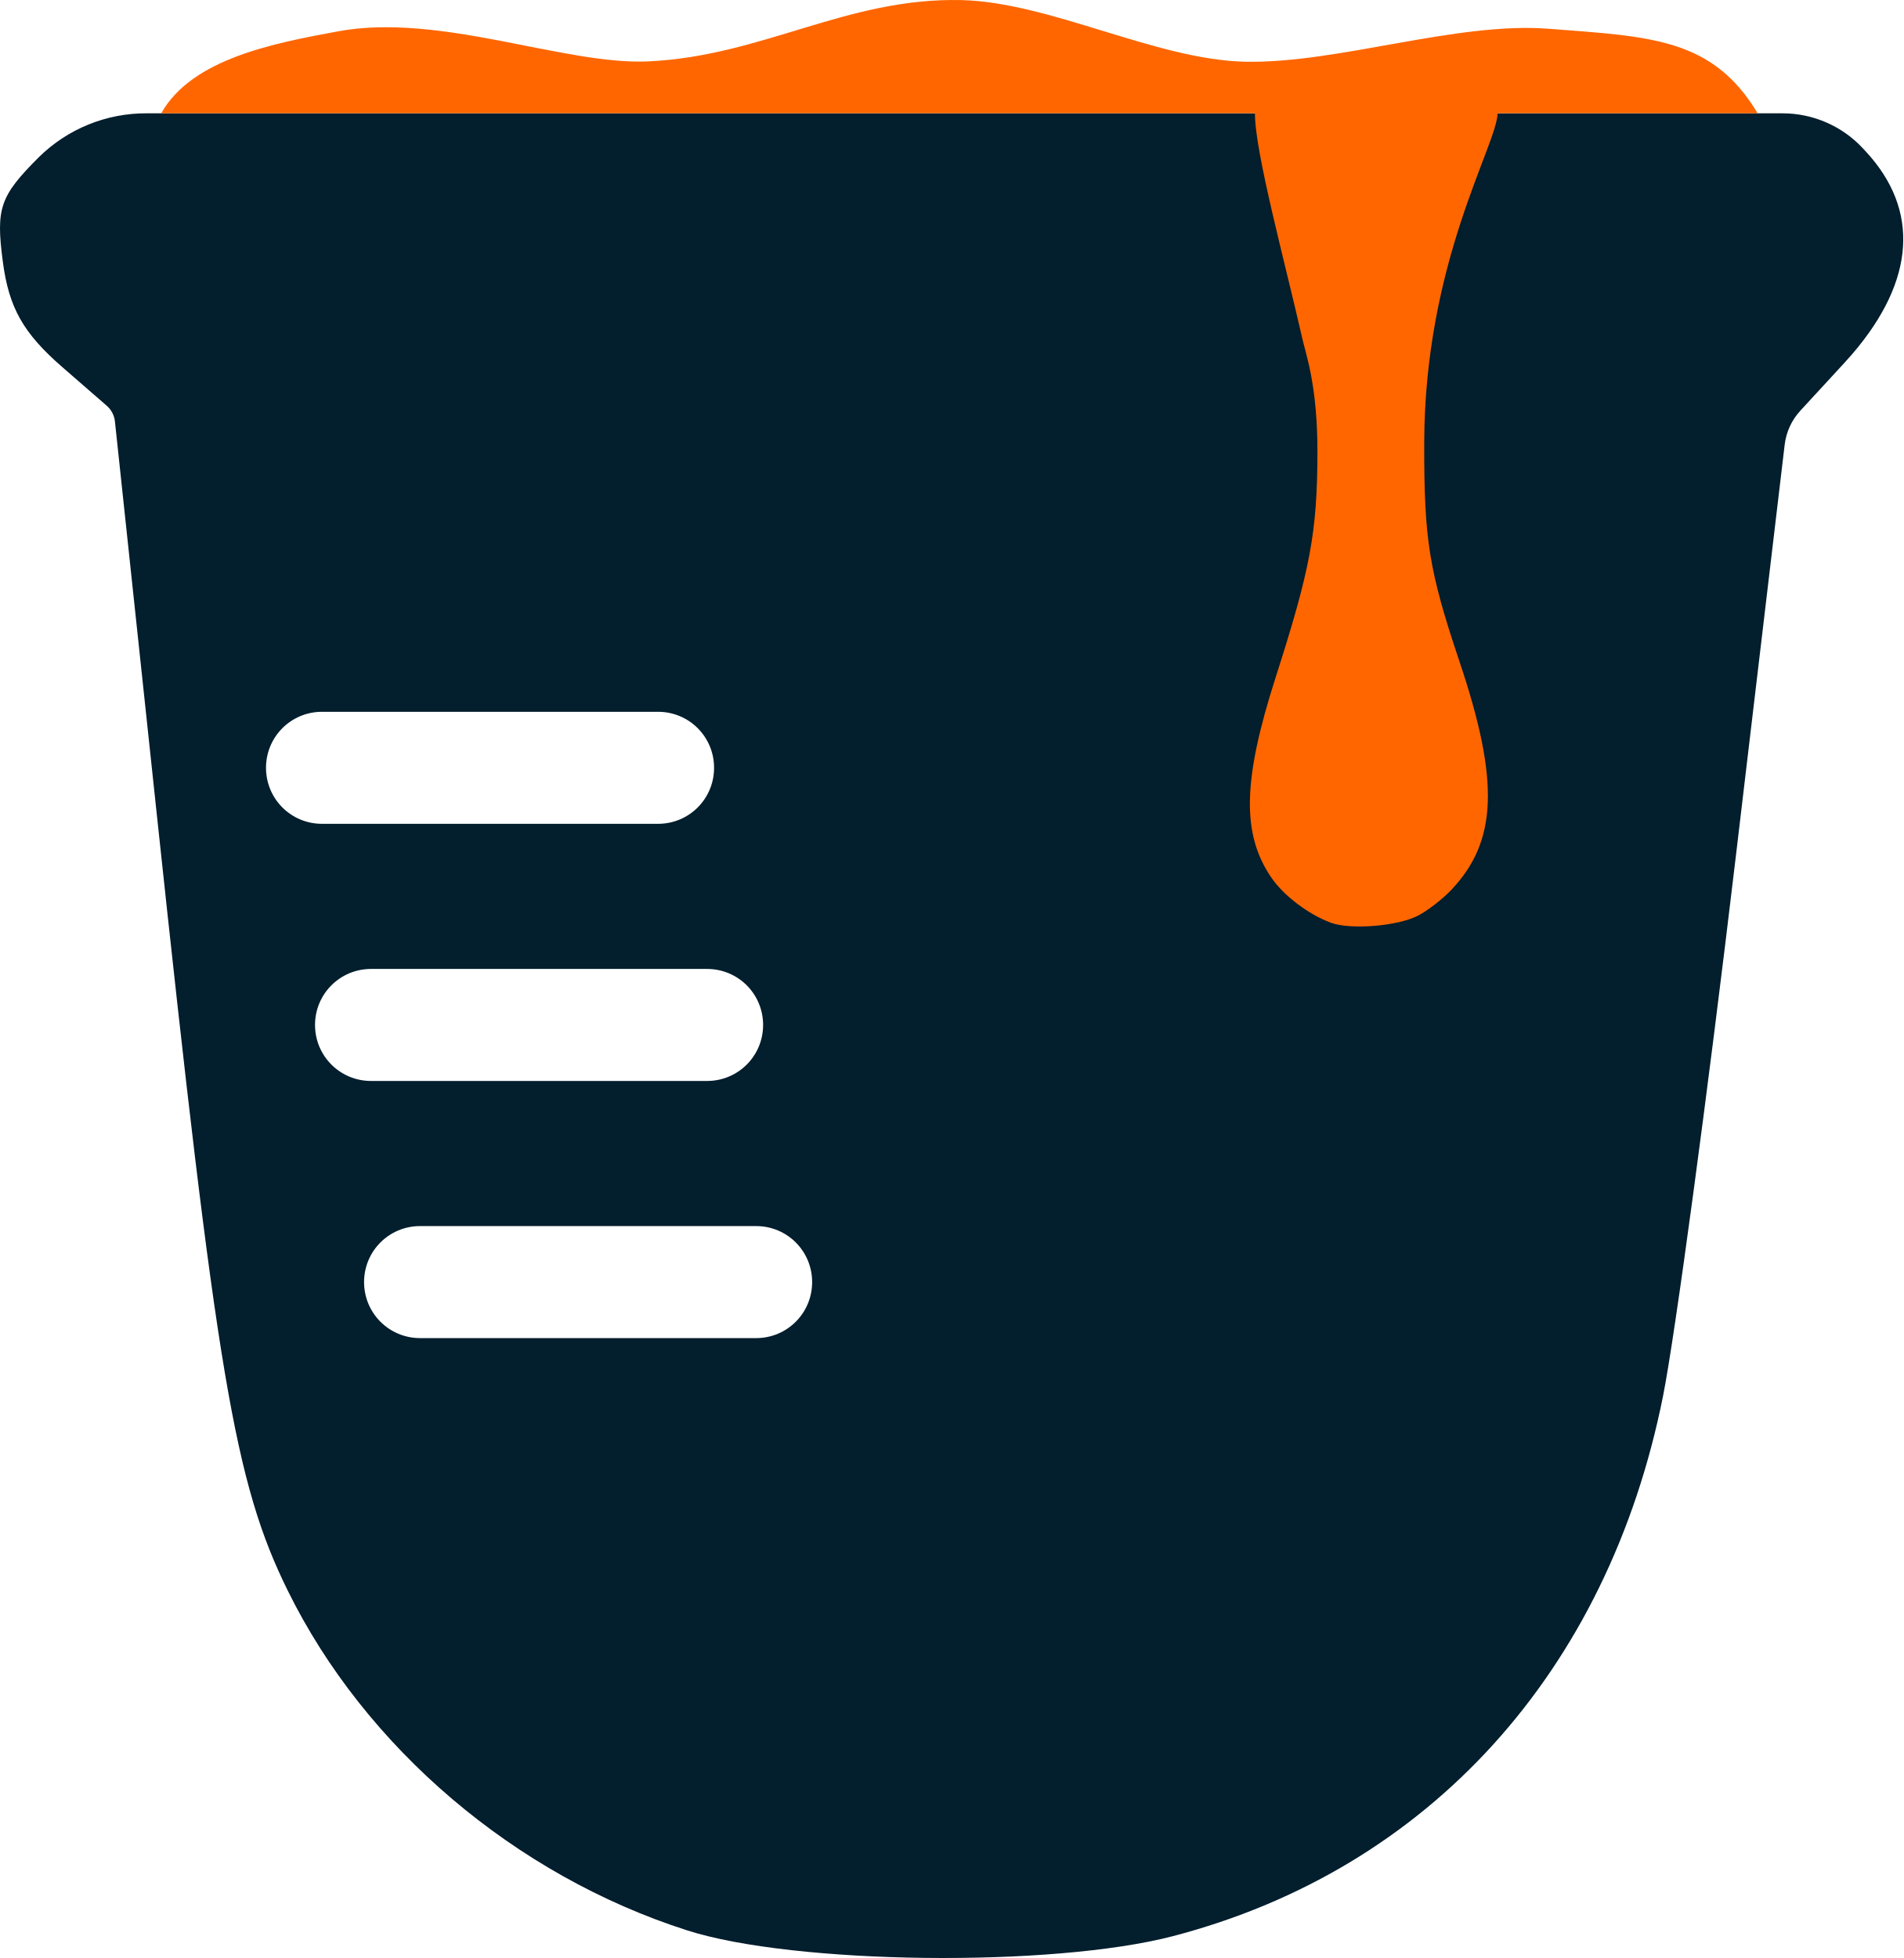
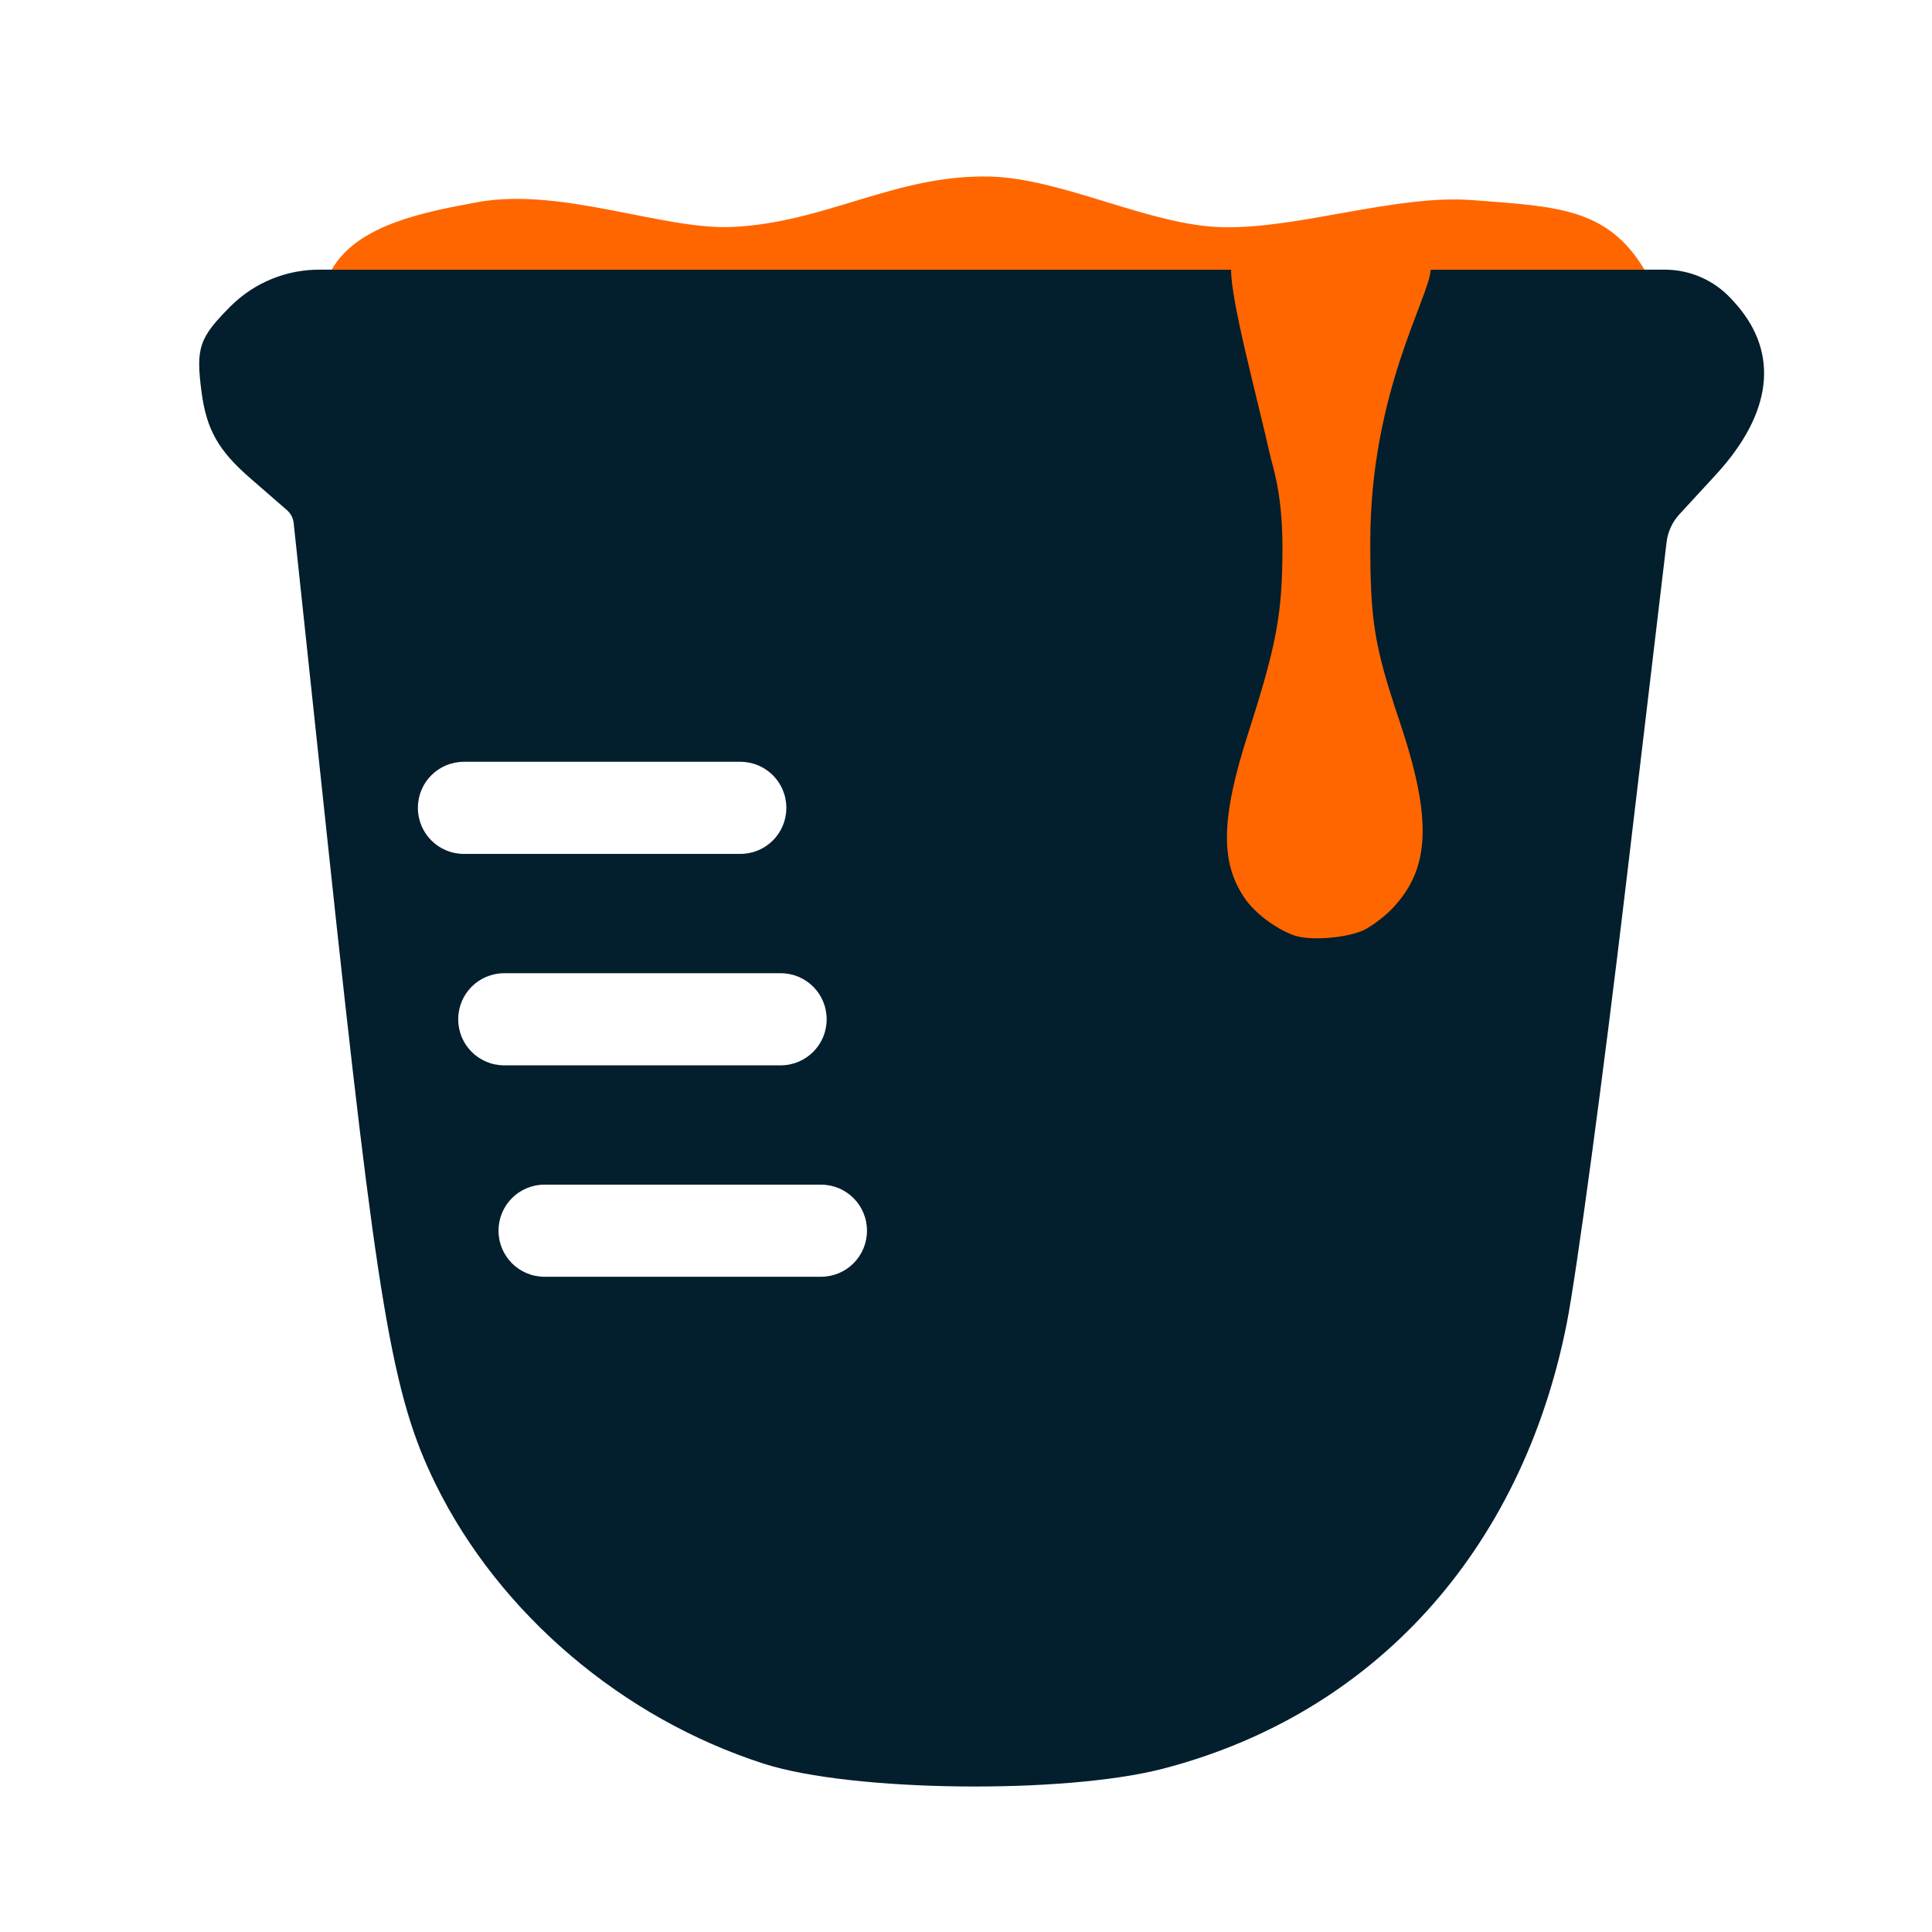
- <svg xmlns="http://www.w3.org/2000/svg" width="112.076mm" height="115.302mm" viewBox="0 0 112.076 115.302" version="1.1" id="svg1">
-   <defs id="defs1" />
-   <g id="layer1" transform="translate(-54.55787,-15.90319)">
-     <g id="g32" transform="matrix(0.2501072,0,0,0.2501072,-57.00891,-131.4992)">
-       <path id="path170" style="fill:#031e2d;stroke-width:2.226" d="M 480.655 616.037 A 35.892 35.892 0 0 0 455.206 626.381 C 446.048 635.538 445.079 638.364 446.743 650.987 C 448.172 661.823 451.537 667.782 460.76 675.803 L 471.209 684.89 A 5.693 5.693 0 0 1 473.134 688.581 L 482.982 781.009 C 497.065 913.18 501.332 938.488 513.807 963.828 C 532.053 1000.89 567.343 1030.908 607.925 1043.883 C 633.025 1051.909 693.799 1052.628 722.184 1045.235 C 782.408 1029.548 824.638 983.035 837.625 918.08 C 840.425 904.081 848.135 846.915 854.762 791.044 L 866.269 694.06 A 14.289 14.289 0 0 1 869.949 686.06 L 878.217 677.086 C 879.339 675.87 881.165 673.903 882.24 672.646 C 897.009 655.397 898.125 638.788 885.364 625.019 L 884.709 624.312 A 25.837 25.837 0 0 0 865.758 616.037 L 671.297 616.037 L 480.655 616.037 z M 521.892 756.95 L 601.014 756.95 C 608.319 756.95 614.2 762.831 614.2 770.136 C 614.2 777.442 608.319 783.325 601.014 783.325 L 521.892 783.325 C 514.586 783.325 508.706 777.442 508.706 770.136 C 508.706 762.831 514.586 756.95 521.892 756.95 z M 533.438 817.495 L 612.557 817.495 C 619.863 817.495 625.744 823.376 625.744 830.681 C 625.744 837.987 619.863 843.868 612.557 843.868 L 533.438 843.868 C 526.132 843.868 520.249 837.987 520.249 830.681 C 520.249 823.376 526.132 817.495 533.438 817.495 z M 544.981 878.038 L 624.103 878.038 C 631.409 878.038 637.29 883.919 637.29 891.224 C 637.29 898.53 631.409 904.413 624.103 904.413 L 544.981 904.413 C 537.676 904.413 531.795 898.53 531.795 891.224 C 531.795 883.919 537.676 878.038 544.981 878.038 z " />
-       <path id="path171" style="display:inline;fill:#ff6600;stroke-width:3.068;stroke-linecap:round;stroke-linejoin:round;stroke-miterlimit:10;paint-order:markers stroke fill" d="m 672.293,589.375 c -26.944,-0.582 -46.688,13.202 -73.609,14.437 -19.765,0.907 -48.999,-11.537 -73.053,-7.072 -14.867,2.76 -34.339,6.369 -41.603,19.297 h 187.269 70.253 c -0.072,8.933 7.098,35.168 11.216,53.309 0.804,3.541 3.527,10.886 3.491,26.609 -0.044,18.709 -1.662,27.411 -9.822,52.841 -7.782,24.255 -8.057,36.886 -1.031,47.184 2.899,4.25 8.681,8.641 13.994,10.625 4.617,1.724 15.713,0.833 20.522,-1.65 2.257,-1.165 5.783,-3.889 7.837,-6.053 10.891,-11.475 11.408,-25.615 1.963,-53.741 -7.202,-21.443 -8.365,-28.622 -8.319,-51.522 0.081,-42.488 16.936,-69.729 17.291,-77.597 10e-5,-0.002 -7e-5,-0.004 0,-0.006 h 61.219 c -10.671,-17.782 -25.274,-18.057 -49.234,-19.909 -21.767,-1.683 -49.594,8.2 -71.422,7.762 -20.964,-0.42 -45.996,-14.063 -66.959,-14.516 z" />
-       <g id="g9" transform="matrix(0.9599994,0,0,0.9599994,17.84331,23.57465)" />
-     </g>
+ <svg xmlns="http://www.w3.org/2000/svg" width="63.5mm" height="63.5mm" viewBox="0 0 63.5 63.5" version="1.1" id="svg461">
+   <defs id="defs458" />
+   <g id="layer1" transform="translate(-21.70482,-28.6689)">
+     <path id="path170" style="fill:#031e2d;stroke-width:0.256" d="m 32.22,37.532 a 4.12,4.12 0 0 0 -2.921,1.188 c -1.051,1.051 -1.162,1.376 -0.971,2.825 0.164,1.244 0.55,1.928 1.609,2.848 l 1.199,1.043 a 0.653,0.653 0 0 1 0.221,0.424 l 1.13,10.609 c 1.617,15.171 2.106,18.076 3.538,20.985 2.094,4.254 6.145,7.7 10.803,9.189 2.881,0.921 9.857,1.004 13.115,0.155 6.913,-1.801 11.76,-7.139 13.25,-14.595 0.321,-1.607 1.207,-8.169 1.967,-14.582 l 1.321,-11.132 a 1.64,1.64 0 0 1 0.423,-0.918 l 0.949,-1.03 c 0.129,-0.14 0.339,-0.365 0.462,-0.51 1.695,-1.98 1.823,-3.887 0.359,-5.467 l -0.075,-0.081 A 2.966,2.966 0 0 0 76.424,37.532 H 54.103 Z m 4.734,16.175 h 9.082 c 0.839,0 1.514,0.675 1.514,1.514 0,0.839 -0.675,1.514 -1.514,1.514 h -9.082 c -0.839,0 -1.514,-0.675 -1.514,-1.514 0,-0.839 0.675,-1.514 1.514,-1.514 z m 1.325,6.949 h 9.082 c 0.839,0 1.514,0.675 1.514,1.514 0,0.839 -0.676,1.514 -1.514,1.514 h -9.082 c -0.839,0 -1.514,-0.675 -1.514,-1.514 0,-0.839 0.675,-1.514 1.514,-1.514 z m 1.325,6.949 h 9.082 c 0.839,0 1.514,0.675 1.514,1.514 0,0.839 -0.675,1.514 -1.514,1.514 h -9.082 c -0.839,0 -1.514,-0.675 -1.514,-1.514 0,-0.839 0.675,-1.514 1.514,-1.514 z" />
+     <path id="path171" style="display:inline;fill:#ff6600;stroke-width:0.352;stroke-linecap:round;stroke-linejoin:round;stroke-miterlimit:10;paint-order:markers stroke fill" d="m 54.218,34.472 c -3.093,-0.067 -5.359,1.515 -8.449,1.657 -2.269,0.104 -5.624,-1.324 -8.385,-0.812 -1.707,0.317 -3.942,0.731 -4.775,2.215 h 21.495 8.064 c -0.008,1.025 0.815,4.037 1.287,6.119 0.092,0.406 0.405,1.25 0.401,3.054 -0.005,2.147 -0.191,3.146 -1.127,6.065 -0.893,2.784 -0.925,4.234 -0.118,5.416 0.333,0.488 0.996,0.992 1.606,1.22 0.53,0.198 1.804,0.096 2.356,-0.189 0.259,-0.134 0.664,-0.446 0.9,-0.695 1.25,-1.317 1.31,-2.94 0.225,-6.169 -0.827,-2.461 -0.96,-3.285 -0.955,-5.914 0.009,-4.877 1.944,-8.004 1.985,-8.907 1.1e-5,-2.29e-4 -8e-6,-4.59e-4 0,-6.88e-4 h 7.027 c -1.225,-2.041 -2.901,-2.073 -5.651,-2.285 -2.498,-0.193 -5.693,0.941 -8.198,0.891 -2.406,-0.048 -5.28,-1.614 -7.686,-1.666 z" />
  </g>
</svg>
